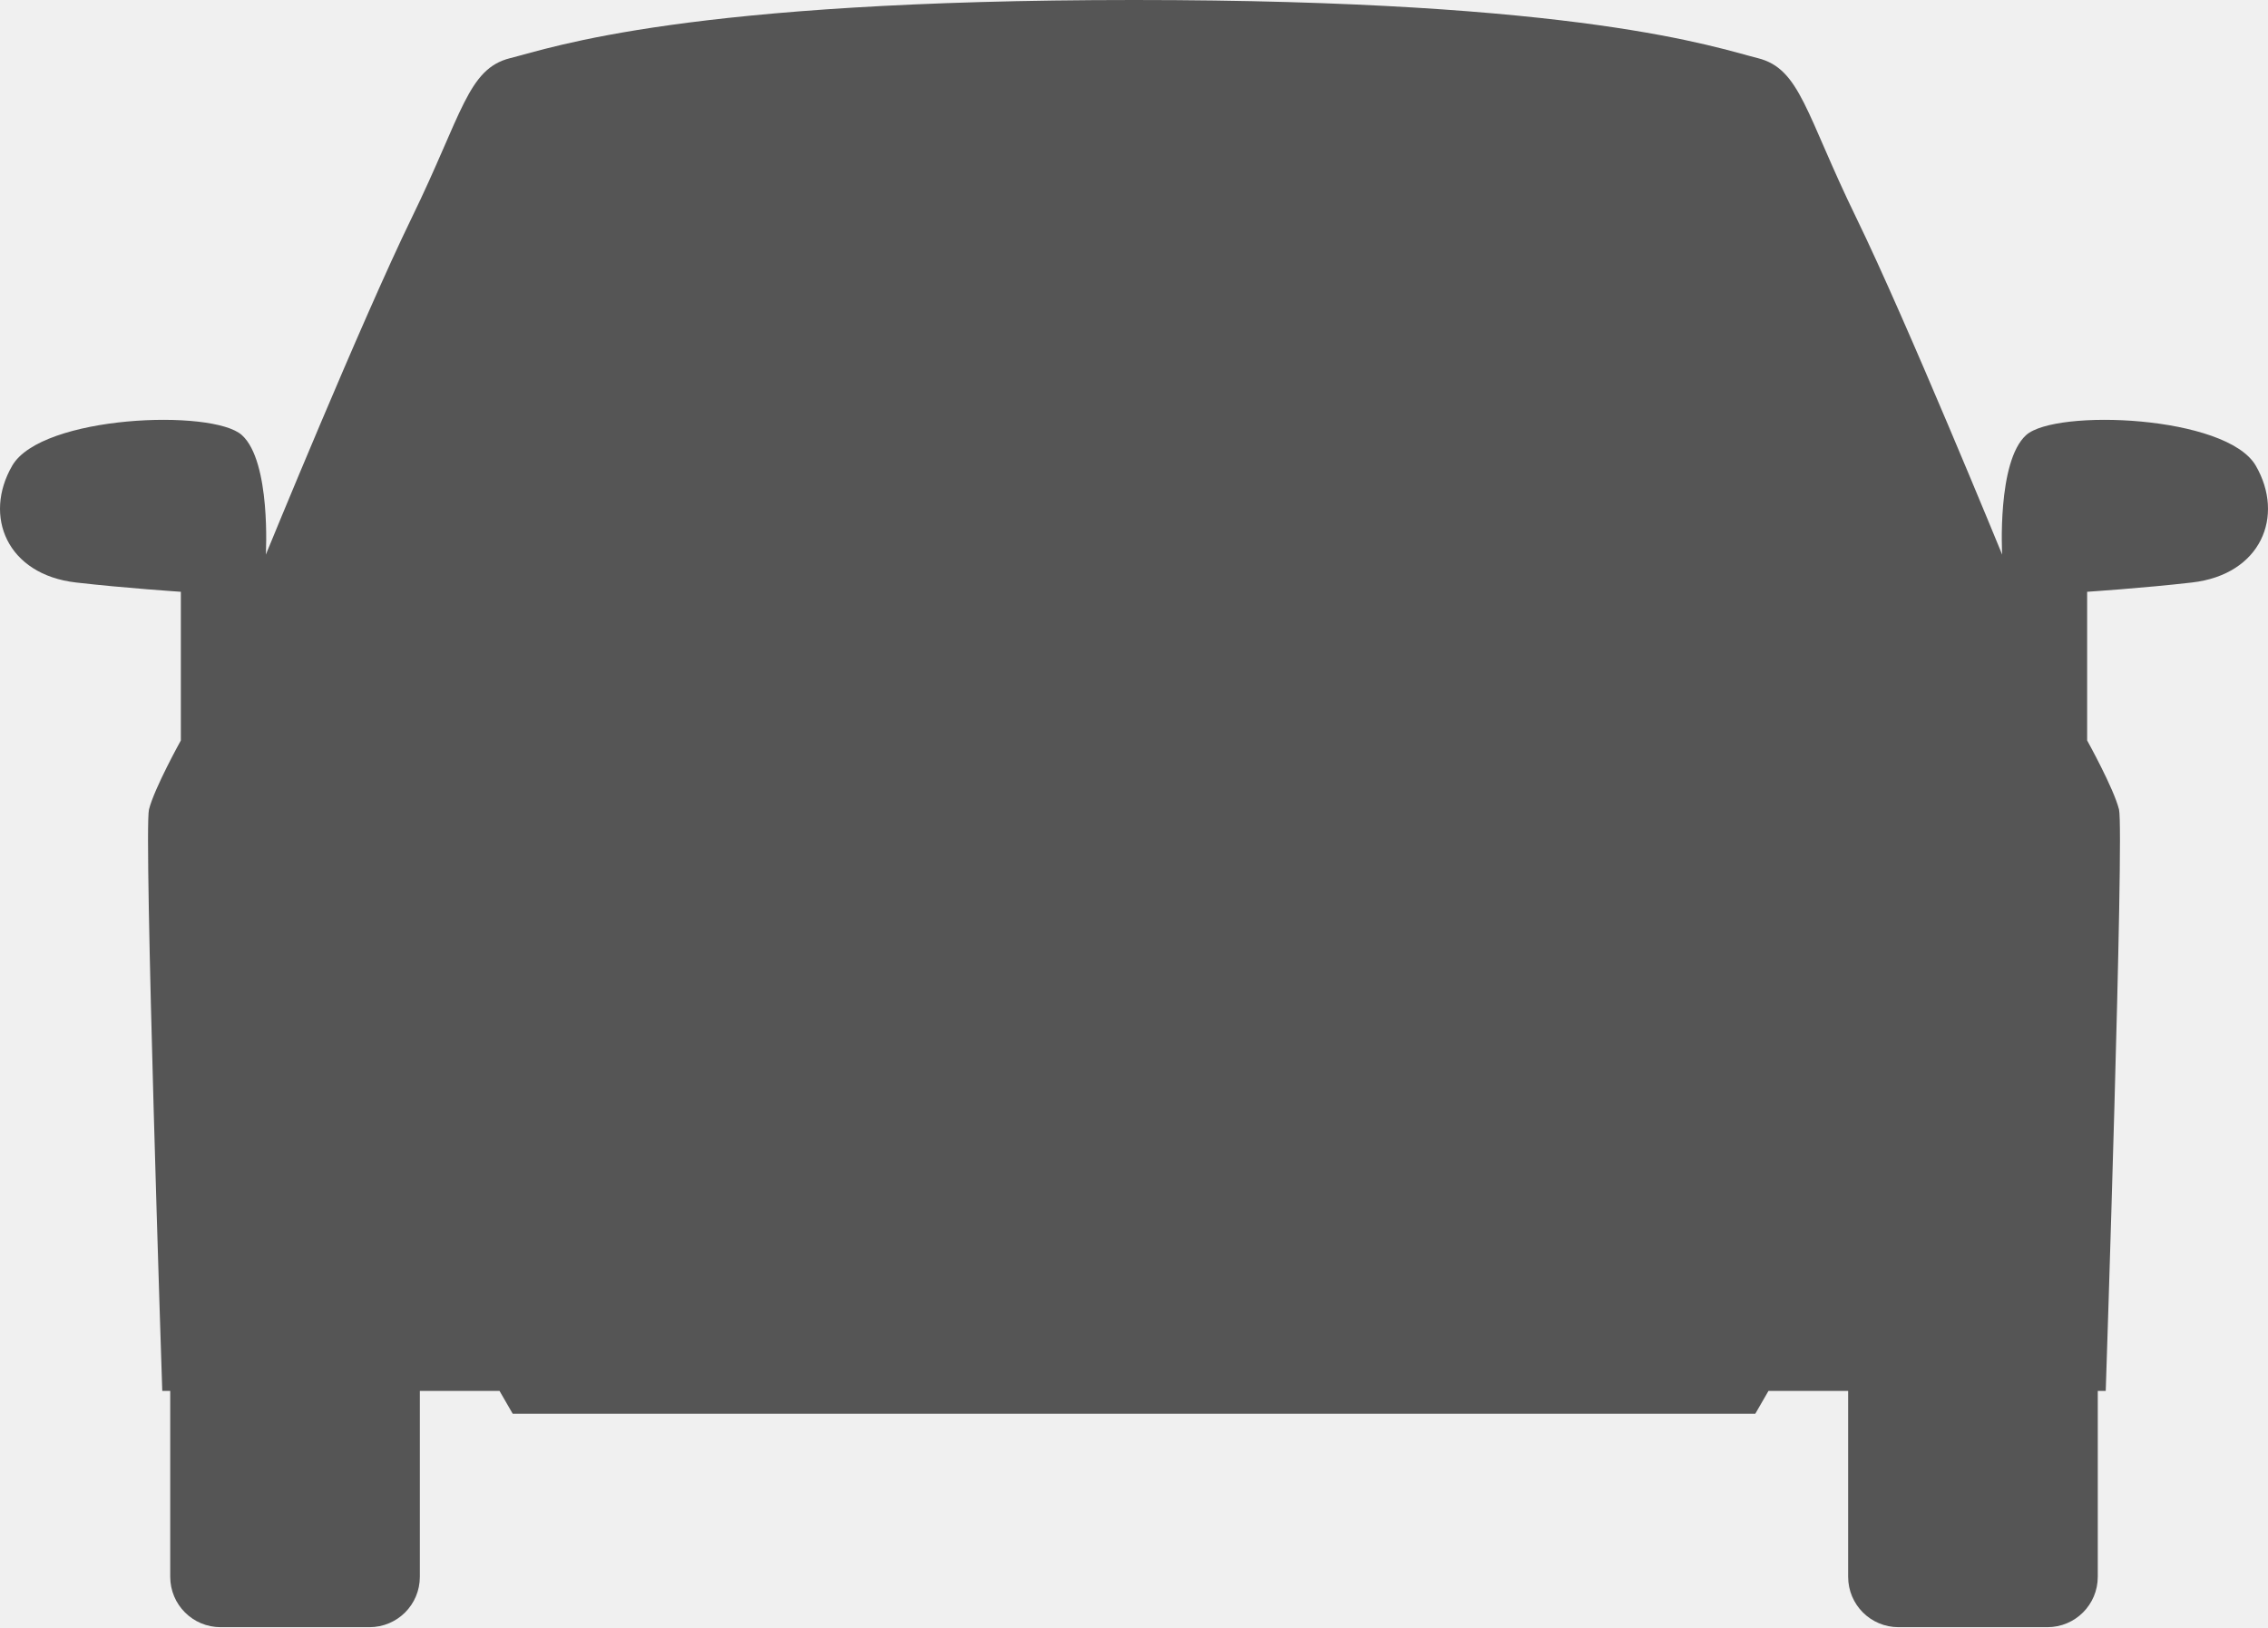
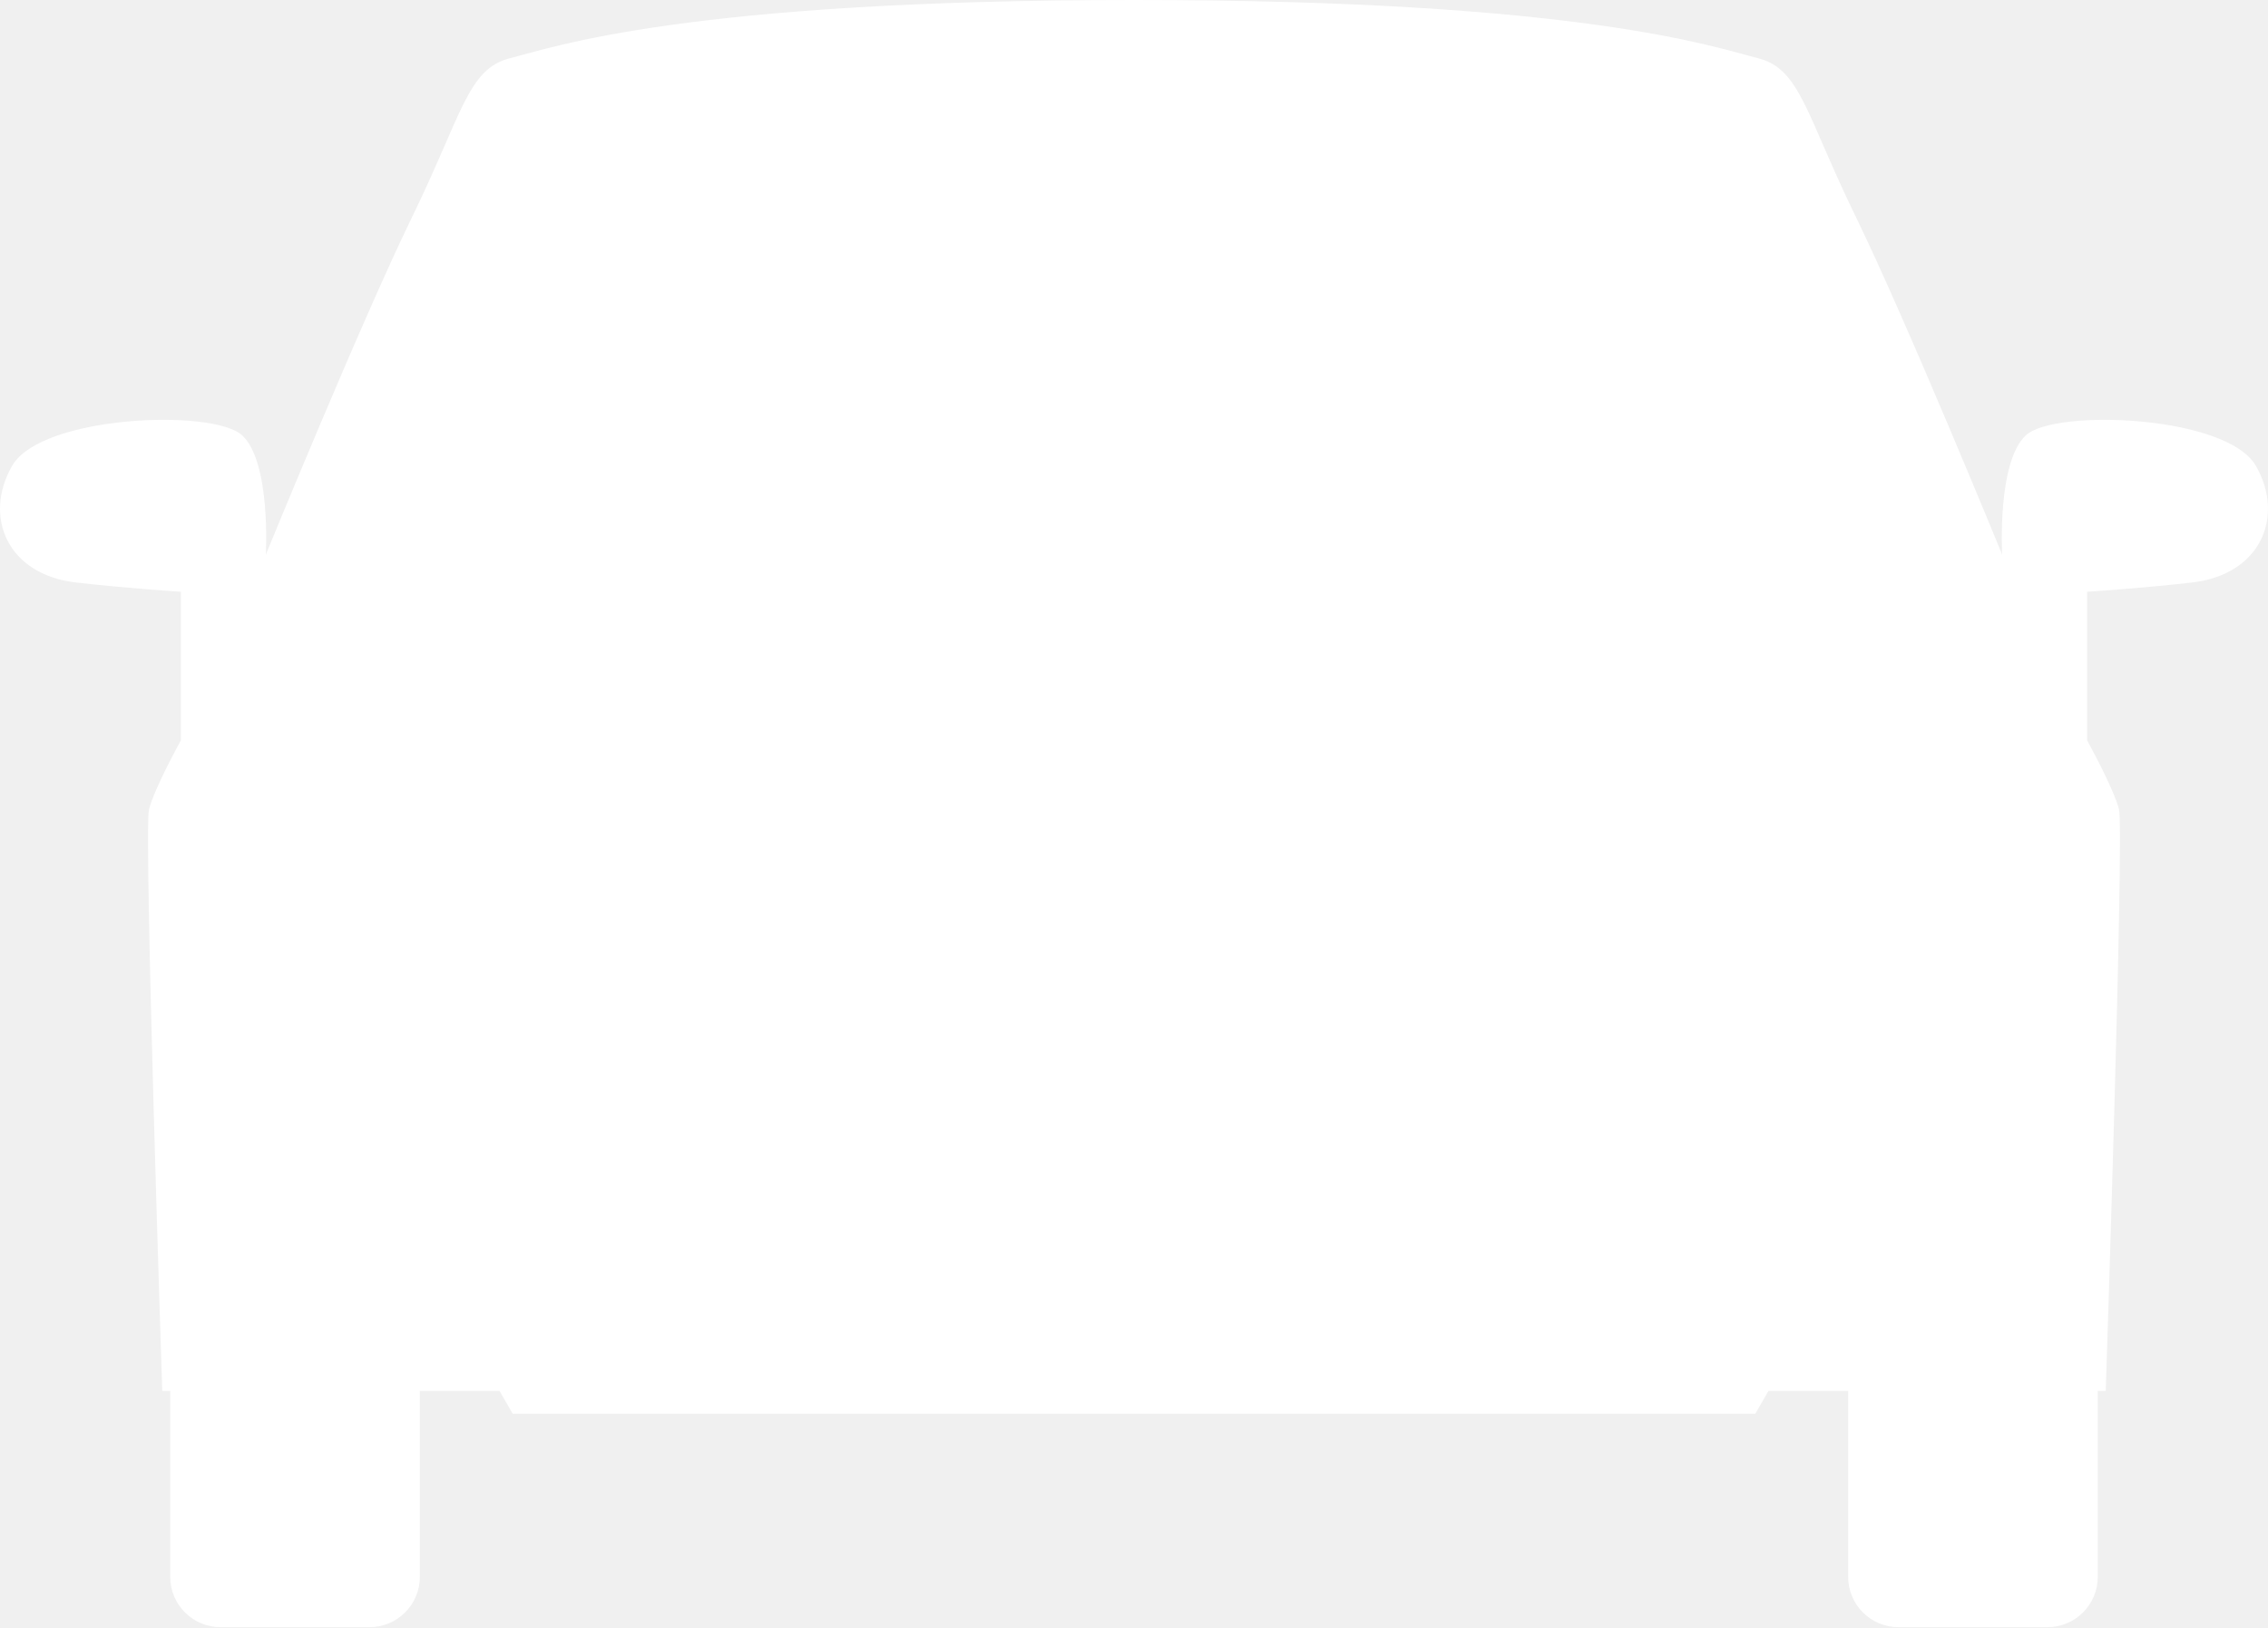
<svg xmlns="http://www.w3.org/2000/svg" width="862.723" height="619.127" viewBox="0 0 228.262 163.811" version="1.1" id="svg8">
  <defs id="defs2">
    </defs>
  <g id="layer1" transform="translate(-258.5535,116.3698)">
-     <path transform="matrix(0.2645833,0,0,0.2645833,240.9003,-143.1227)" style="fill:#555555;fill-opacity:1;stroke:none;stroke-width:1px;stroke-linecap:butt;stroke-linejoin:miter;stroke-opacity:1" d="m 498.082,101.113 v 537.91 h 236.336 l 5.014,-8.686 h 30.305 v 70.711 c 0,10.633 8.56,19.191 19.193,19.191 h 56.568 c 10.633,0 19.193,-8.559 19.193,-19.191 v -70.711 h 3.029 c 0,0 7.071,-213.143 5.051,-221.225 -2.02,-8.081 -12.121,-26.264 -12.121,-26.264 v -56.568 c 0,0 21.53,-1.415 39.9,-3.535 26.264,-3.03 35.356,-25.254 24.244,-44.447 -11.112,-19.193 -76.267,-21.719 -87.379,-11.617 -11.112,10.102 -9.092,45.457 -9.092,45.457 0,0 -36.364,-88.893 -55.557,-128.289 -19.193,-39.396 -21.214,-56.569 -37.377,-60.609 -16.162,-4.041 -66.819,-22.127 -237.309,-22.127 z m 2e-5,0 V 639.023 H 261.746 l -5.014,-8.686 h -30.305 v 70.711 c 0,10.633 -8.56,19.191 -19.193,19.191 h -56.568 c -10.633,0 -19.193,-8.559 -19.193,-19.191 v -70.711 h -3.029 c 0,0 -7.071,-213.143 -5.051,-221.225 2.02,-8.081 12.121,-26.264 12.121,-26.264 v -56.568 c 0,0 -21.53,-1.415 -39.9,-3.535 -26.264,-3.03 -35.356,-25.254 -24.244,-44.447 11.112,-19.193 76.267,-21.719 87.379,-11.617 11.112,10.102 9.092,45.457 9.092,45.457 0,0 36.364,-88.893 55.557,-128.289 19.193,-39.396 21.214,-56.569 37.377,-60.609 16.162,-4.041 66.819,-22.127 237.309,-22.127 z" id="path829" />
+     <path transform="matrix(0.2645833,0,0,0.2645833,240.9003,-143.1227)" style="fill:#ffffff;fill-opacity:1;stroke:none;stroke:none;stroke-width:1px;stroke-linecap:butt;stroke-linejoin:miter;stroke-opacity:1" d="m 498.082,101.113 v 537.91 h 236.336 l 5.014,-8.686 h 30.305 v 70.711 c 0,10.633 8.56,19.191 19.193,19.191 h 56.568 c 10.633,0 19.193,-8.559 19.193,-19.191 v -70.711 h 3.029 c 0,0 7.071,-213.143 5.051,-221.225 -2.02,-8.081 -12.121,-26.264 -12.121,-26.264 v -56.568 c 0,0 21.53,-1.415 39.9,-3.535 26.264,-3.03 35.356,-25.254 24.244,-44.447 -11.112,-19.193 -76.267,-21.719 -87.379,-11.617 -11.112,10.102 -9.092,45.457 -9.092,45.457 0,0 -36.364,-88.893 -55.557,-128.289 -19.193,-39.396 -21.214,-56.569 -37.377,-60.609 -16.162,-4.041 -66.819,-22.127 -237.309,-22.127 z m 2e-5,0 V 639.023 H 261.746 l -5.014,-8.686 h -30.305 v 70.711 c 0,10.633 -8.56,19.191 -19.193,19.191 h -56.568 c -10.633,0 -19.193,-8.559 -19.193,-19.191 v -70.711 h -3.029 c 0,0 -7.071,-213.143 -5.051,-221.225 2.02,-8.081 12.121,-26.264 12.121,-26.264 v -56.568 c 0,0 -21.53,-1.415 -39.9,-3.535 -26.264,-3.03 -35.356,-25.254 -24.244,-44.447 11.112,-19.193 76.267,-21.719 87.379,-11.617 11.112,10.102 9.092,45.457 9.092,45.457 0,0 36.364,-88.893 55.557,-128.289 19.193,-39.396 21.214,-56.569 37.377,-60.609 16.162,-4.041 66.819,-22.127 237.309,-22.127 z" id="path829" />
  </g>
</svg>
